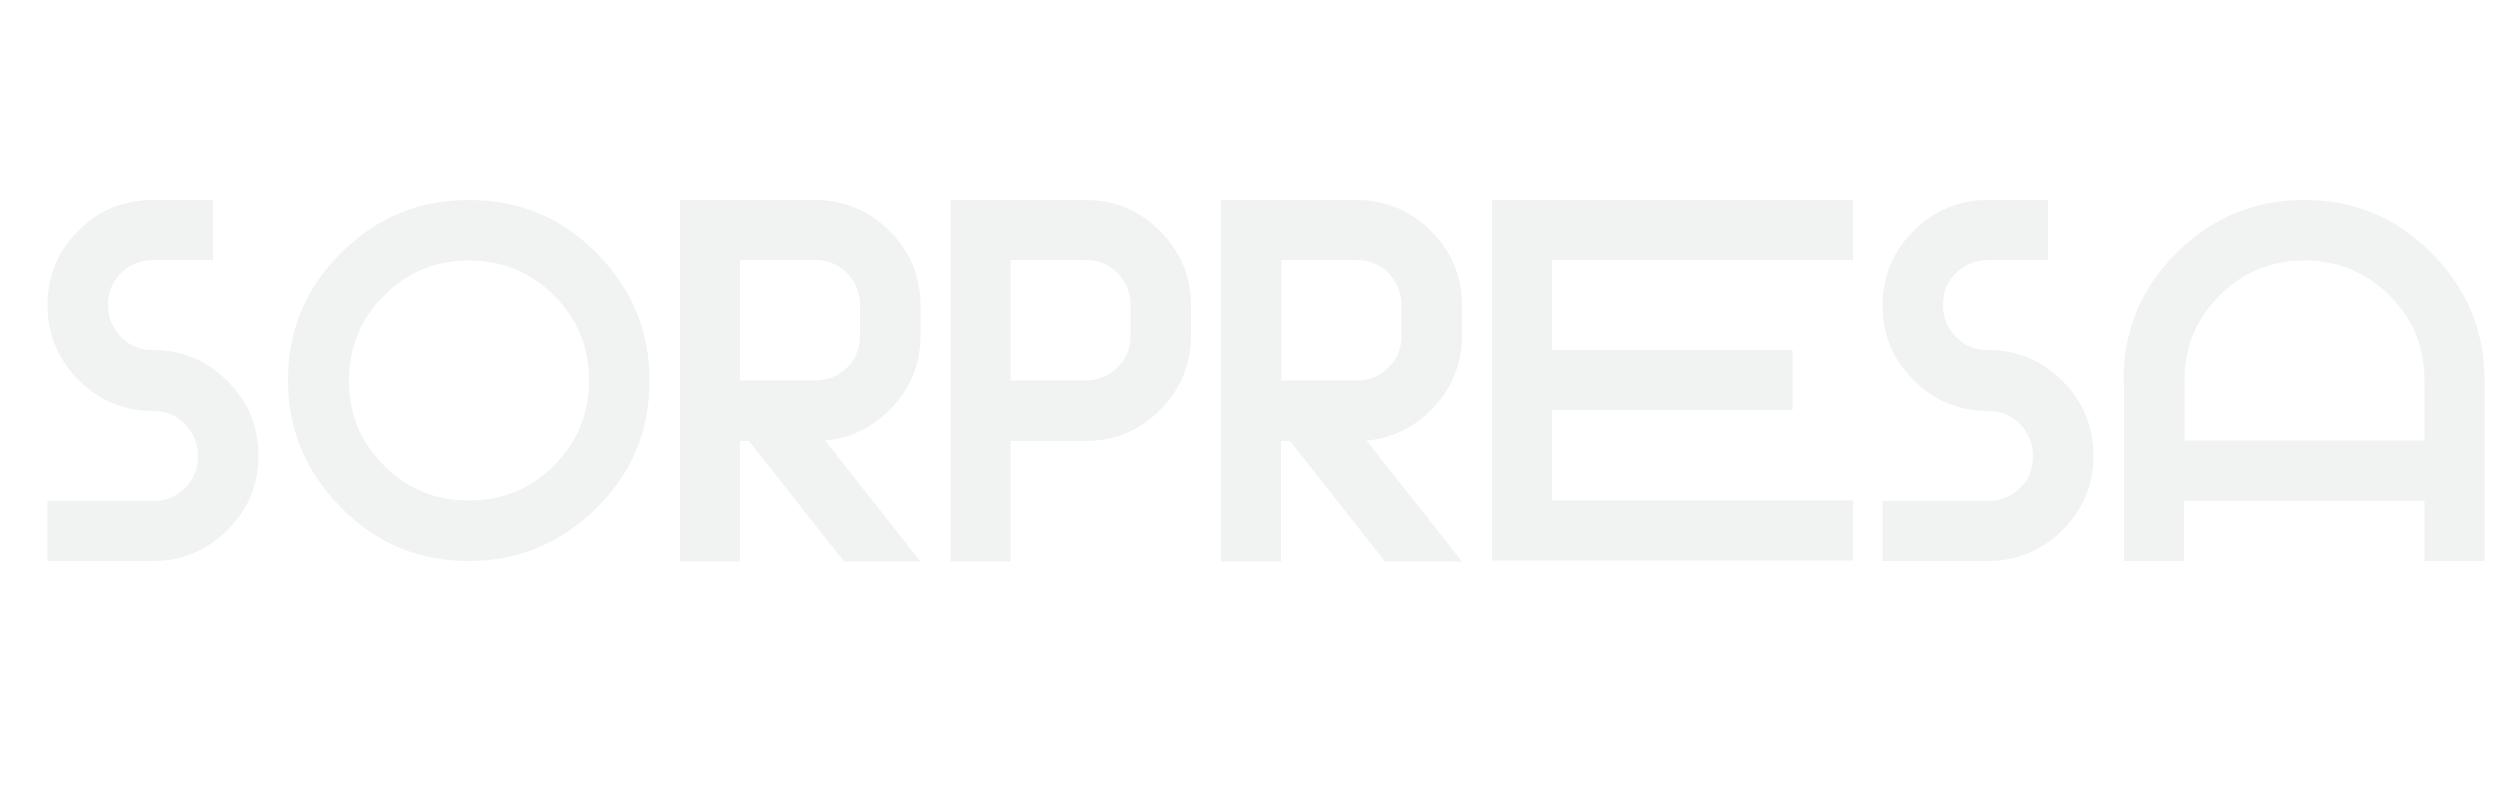
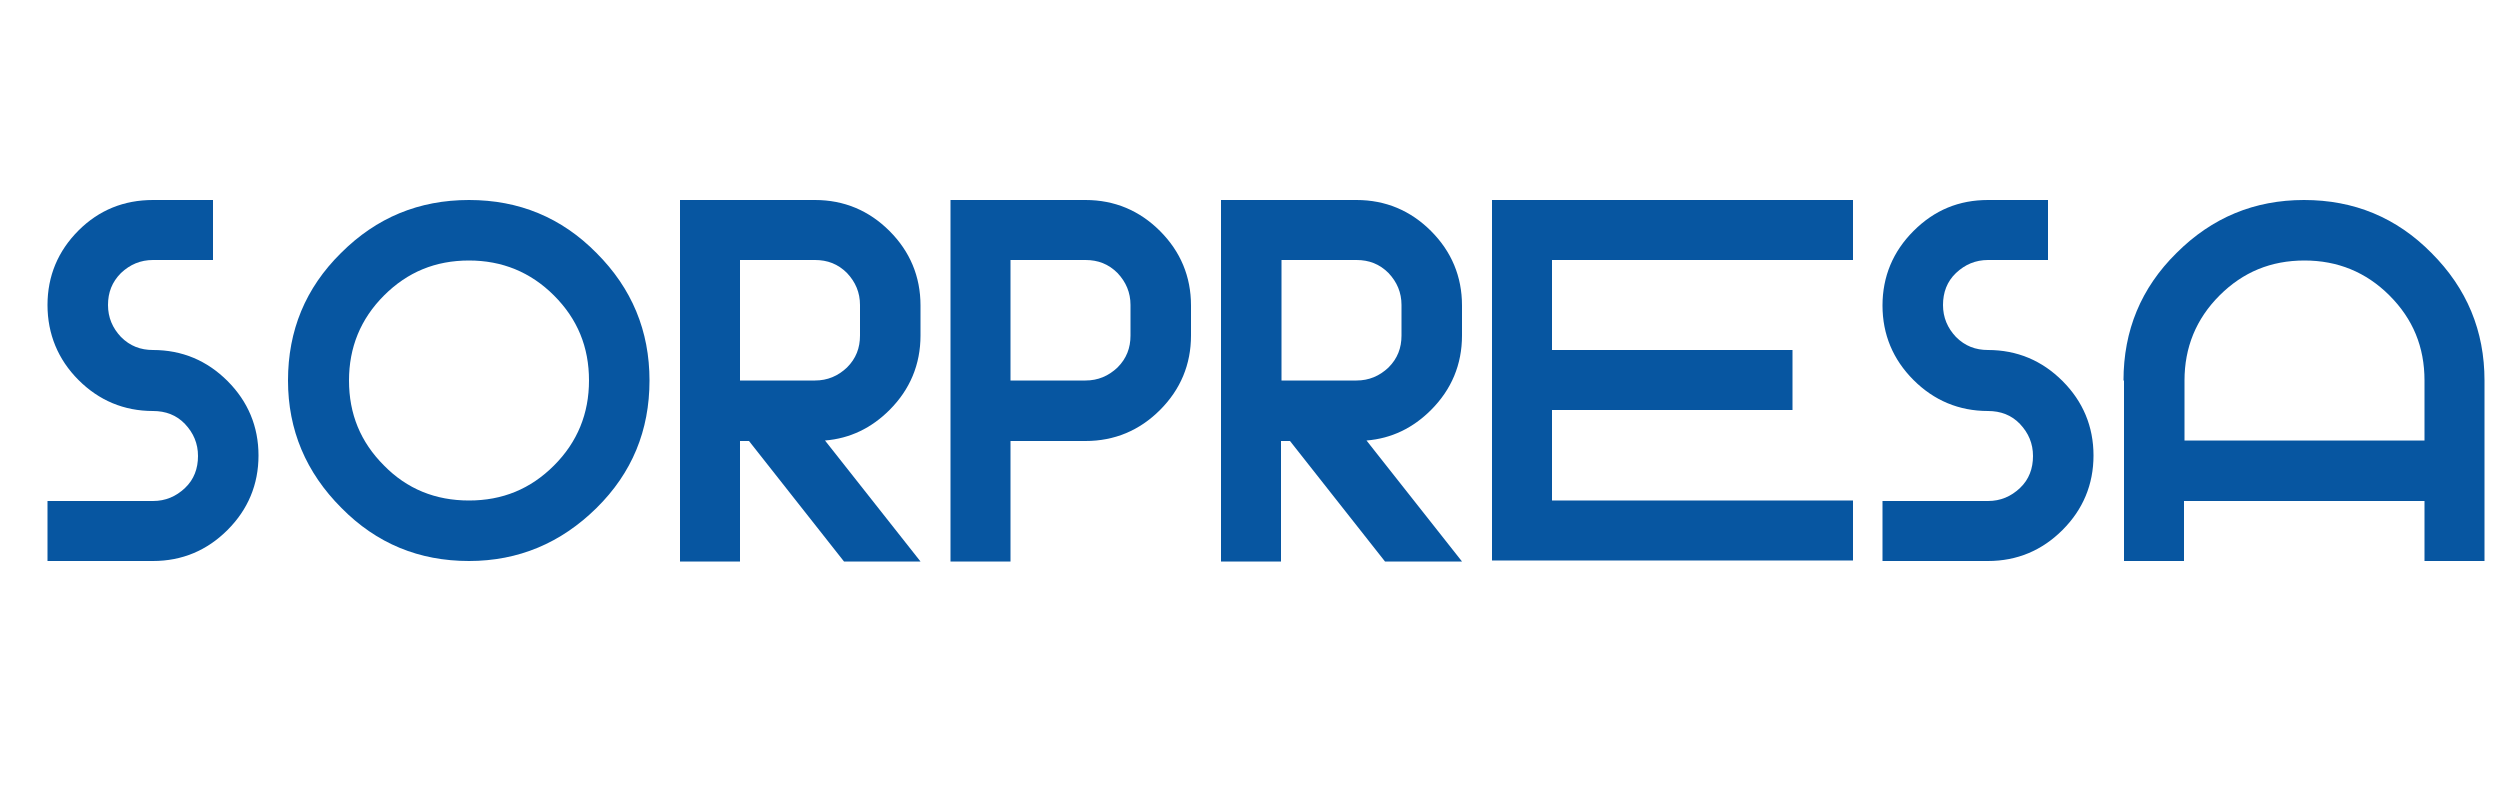
<svg xmlns="http://www.w3.org/2000/svg" version="1.1" id="Layer_1" x="0px" y="0px" viewBox="0 0 500 157" style="enable-background:new 0 0 500 157;" xml:space="preserve">
  <style type="text/css">
	.st0{display:none;}
	.st1{display:inline;}
	.st2{fill:#333435;}
	.st3{fill:#0756A0;}
	.st4{font-family:'CelticGaramondthe2nd';}
	.st5{font-size:170.438px;}
	.st6{font-family:'DRAGONFIRE';}
	.st7{font-size:32.195px;}
	.st8{fill:#0955A0;}
	.st9{font-size:170.249px;}
- 	.st10{letter-spacing:15;}
+ 	.st10{letter-spacing:14;}
	.st11{fill:none;stroke:#0955A0;stroke-width:6;stroke-miterlimit:10;}
	.st12{font-size:180.875px;}
	.st13{font-size:120.407px;}
	.st14{enable-background:new    ;}
	.st15{fill:#F1F2F2;stroke:#0955A0;stroke-width:5;stroke-miterlimit:10;}
- 	.st16{fill:#F1F2F2;}
+ 	.st16{fill:#0756A1;}
</style>
  <g id="Layer_1_2_" class="st0">
    <g id="Layer_1_1_" class="st1">
      <g>
        <g>
          <g>
            <g>
              <g>
                <path class="st2" d="M477-5.6c0,28.1,0,55.7,0,83.6c-4.5,0-9,0-13.8,0c-0.2-3.5-0.5-7-0.7-10.5c-0.4-6.3-0.6-12.7-1.2-19         C460,36.2,453.8,30,441.4,29c-9.9-0.8-19.8-1.1-29.7-1.1c-26.1-0.1-52.2,0-78.2-0.1c-3.1,0-4.3,0.9-4.4,3.9         c-0.1,4.3-0.6,8.5-0.6,12.8c0,54.7,0,109.5,0,164.2c0,8.9,0.1,17.8,3.2,26.4c5.6,15.5,16.8,23.7,32.9,25.6         c3.1,0.4,6.3,0.6,9.4,1c0.7,0.1,1.9,1,1.9,1.6c0.2,3.8,0.1,7.7,0.1,11.7c-50,0-99.7,0-149.6,0c0-4.5,0-8.9,0-13.5         c4.7-0.5,9.4-0.9,14.1-1.4c17.2-1.8,28.2-12.9,31-30.1c2.2-13.3,1.5-26.7,1.6-40c0.1-50.9,0-101.7,0-152.6         c0-3.4-0.2-6.7-0.5-10.1c-0.1-0.7-1.2-1.3-1.9-1.8c-0.3-0.2-1,0-1.5,0c-61.8,0-123.6,0-185.3,0.1c-6,0-12.1,0.5-18.1,1.3         c-11,1.4-17.6,9.3-18.3,21.1c-0.5,10-1.2,20-1.8,30.2c-3.1,0-6,0-9.1,0c0-27.9,0-55.6,0-83.5C183.4-5.6,330.1-5.6,477-5.6z" />
                <path class="st2" d="M191.3,285.3c0,9.4,0,18.8,0,28.4c-54.1,0-108.1,0-162.4,0c0-9.4,0-18.9,0-28.5         c4.8-0.3,9.5-0.4,14.2-0.9c16.9-1.7,26.3-9.7,30.9-26.2c3.5-12.5,4.2-25.4,4.2-38.3c0.2-59.7,0.4-119.4,0.5-179         c0-1.3,0-2.5,0-4.2c21,0,41.8,0,62.9,0c0,17.1,0,34.3,0,51.9c40.2,0,80,0,120,0c0.1,1.4,0.2,2.5,0.2,3.5         c0,7.3-0.1,14.7,0.1,22c0.1,2.9-0.8,3.7-3.7,3.7c-24.1-0.1-48.2-0.1-72.3-0.1c-13.5,0-27,0.1-40.5-0.1c-2.9,0-4,0.6-3.9,3.8         c0.1,25.2-0.1,50.4,0.1,75.6c0.1,14.5,0.6,28.9,1.7,43.3c0.5,7.1,2.3,14.3,4.5,21.1c4.4,13.5,14.6,20.2,28.2,22.3         C181,284.5,186,284.8,191.3,285.3z" />
                <path class="st2" d="M141.4-17c-21,0-41.6,0-62.6,0c-0.1-1.1-0.1-2.2-0.2-3.2c-0.2-17.6-0.3-35.3-0.7-52.9         c-0.3-11.7-1.4-23.3-5.2-34.5C68.3-121,59.1-128.4,45.2-130c-4.3-0.5-8.7-0.5-13-0.7c-1.1-0.1-2.1,0-3.6,0c0-3,0-5.7,0-8.3         c0-6,0.1-12.1,0-18.1c0-1.9,0.6-2.8,2.6-2.6c0.6,0.1,1.2,0,1.8,0c51.4,0,102.7,0,154.1,0c4.4,0,4.4,0,4.4,4.3         c0,7.1-0.1,14.3,0.1,21.4c0.1,2.6-0.7,3.3-3.3,3.5c-5.6,0.4-11.3,0.9-16.8,2.1c-13.1,2.8-20.8,11.5-24.6,24         c-4.2,13.6-4.4,27.7-4.7,41.8c-0.3,14.3-0.3,28.5-0.5,42.8C141.6-19,141.5-18.2,141.4-17z" />
                <path class="st2" d="M271.4-17.8c-1-7.6-1.7-15-3.1-22.2c-0.8-4.3-2.4-8.6-4.3-12.6c-4.4-9-12-13.7-21.8-14.9         c-4.4-0.5-8.9-0.6-13.3-0.7c-1.6,0-2.6-0.3-2.6-2.3c0-7.7,0-15.4,0-23.5c48.9,0,97.6,0,146.6,0c0.1,0.9,0.2,1.9,0.2,2.8         c0,6.1,0.1,12.3,0.1,18.4c0,4.4-0.1,4-4.2,4.5c-6.3,0.8-12.9,1.5-18.8,3.6c-10.7,3.8-15.7,12.9-18,23.4         c-1.3,5.6-1.7,11.3-2.5,17c-0.3,2-0.4,4.1-0.7,6.3C309.6-17.8,290.5-17.8,271.4-17.8z" />
              </g>
            </g>
          </g>
          <g>
            <g>
              <g>
                <path class="st2" d="M28.6-5.6c0,28.1,0,55.7,0,83.6c4.5,0,9,0,13.8,0c0.2-3.5,0.5-7,0.7-10.5c0.4-6.3,0.6-12.7,1.2-19         C45.6,36.2,51.8,30,64.2,29c9.9-0.8,19.8-1.1,29.7-1.1c26.1-0.1,52.2,0,78.2-0.1c3.1,0,4.3,0.9,4.4,3.9         c0.1,4.3,0.6,8.5,0.6,12.8c0,54.7,0,109.5,0,164.2c0,8.9-0.1,17.8-3.2,26.4c-5.6,15.5-16.8,23.7-32.9,25.6         c-3.1,0.4-6.3,0.6-9.4,1c-0.7,0.1-1.9,1-1.9,1.6c-0.2,3.8-0.1,7.7-0.1,11.7c50,0,99.7,0,149.6,0c0-4.5,0-8.9,0-13.5         c-4.7-0.5-9.4-0.9-14.1-1.4c-17.2-1.8-28.2-12.9-31-30.1c-2.2-13.3-1.5-26.7-1.6-40c-0.1-50.9,0-101.7,0-152.6         c0-3.4,0.2-6.7,0.5-10.1c0.1-0.7,1.2-1.3,1.9-1.8c0.3-0.2,1,0,1.5,0c61.8,0,123.6,0,185.3,0.1c6,0,12.1,0.5,18.1,1.3         c11,1.4,17.6,9.3,18.3,21.1c0.5,10,1.2,20,1.8,30.2c3.1,0,6,0,9.1,0c0-27.9,0-55.6,0-83.5C322.2-5.6,175.5-5.6,28.6-5.6z" />
                <path class="st2" d="M314.3,285.3c0,9.4,0,18.8,0,28.4c54.1,0,108.1,0,162.4,0c0-9.4,0-18.9,0-28.5         c-4.8-0.3-9.5-0.4-14.2-0.9c-16.9-1.7-26.3-9.7-30.9-26.2c-3.5-12.5-4.2-25.4-4.2-38.3c-0.2-59.7-0.4-119.4-0.5-179         c0-1.3,0-2.5,0-4.2c-21,0-41.8,0-62.9,0c0,17.1,0,34.3,0,51.9c-40.2,0-80,0-120,0c-0.1,1.4-0.2,2.5-0.2,3.5         c0,7.3,0.1,14.7-0.1,22c-0.1,2.9,0.8,3.7,3.7,3.7c24.1-0.1,48.2-0.1,72.3-0.1c13.5,0,27,0.1,40.5-0.1c2.9,0,4,0.6,3.9,3.8         c-0.1,25.2,0.1,50.4-0.1,75.6c-0.1,14.5-0.6,28.9-1.7,43.3c-0.5,7.1-2.3,14.3-4.5,21.1c-4.4,13.5-14.6,20.2-28.2,22.3         C324.6,284.5,319.7,284.8,314.3,285.3z" />
                <path class="st2" d="M364.2-17c21,0,41.6,0,62.6,0c0.1-1.1,0.1-2.2,0.2-3.2c0.2-17.6,0.3-35.3,0.7-52.9         c0.3-11.7,1.4-23.3,5.2-34.5c4.5-13.3,13.7-20.8,27.5-22.3c4.3-0.5,8.7-0.5,13-0.7c1.1-0.1,2.1,0,3.6,0c0-3,0-5.7,0-8.3         c0-6-0.1-12.1,0-18.1c0-1.9-0.6-2.8-2.6-2.6c-0.6,0.1-1.2,0-1.8,0c-51.4,0-102.7,0-154.1,0c-4.4,0-4.4,0-4.4,4.3         c0,7.1,0.1,14.3-0.1,21.4c-0.1,2.6,0.7,3.3,3.3,3.5c5.6,0.4,11.3,0.9,16.8,2.1c13.1,2.8,20.8,11.5,24.6,24         c4.2,13.6,4.4,27.7,4.7,41.8c0.3,14.3,0.3,28.5,0.5,42.8C364-19,364.1-18.2,364.2-17z" />
                <path class="st2" d="M234.2-17.8c1-7.6,1.7-15,3.1-22.2c0.8-4.3,2.4-8.6,4.3-12.6c4.4-9,12-13.7,21.8-14.9         c4.4-0.5,8.9-0.6,13.3-0.7c1.6,0,2.6-0.3,2.6-2.3c0-7.7,0-15.4,0-23.5c-48.9,0-97.6,0-146.6,0c-0.1,0.9-0.2,1.9-0.2,2.8         c0,6.1-0.1,12.3-0.1,18.4c0,4.4,0.1,4,4.2,4.5c6.3,0.8,12.9,1.5,18.8,3.6c10.7,3.8,15.7,12.9,18,23.4         c1.3,5.6,1.7,11.3,2.5,17c0.3,2,0.4,4.1,0.7,6.3C196-17.8,215.1-17.8,234.2-17.8z" />
              </g>
            </g>
          </g>
        </g>
      </g>
    </g>
    <g id="Layer_3" class="st1">
      <text transform="matrix(1 0 0 1 419.343 144.4193)" class="st3 st4 st5">1</text>
      <text transform="matrix(1 0 0 1 29.5618 49.9247)" class="st3 st6 st7">VUT</text>
      <g>
        <g>
          <g>
            <path class="st3" d="M145.1,120.5c-8.7,0-17.2,0-25.8,0c0-1.3,0-2.5,0-3.7c1.2-0.2,2.3-0.3,3.4-0.5c2.1-0.4,3.5-1.7,3.8-3.7       c0.4-2.7,0.4-5.5,0.6-8.3c0.1-1.3-0.3-1.9-1.6-2.5c-9.5-4.3-19-8.8-28.5-13.1c-0.1,0-0.2-0.1-0.2-0.1c0,0.1-0.1,0.1-0.1,0.2       c0,6.8,0,13.5,0.1,20.3c0,1.1,0.2,2.2,0.4,3.2c0.6,2.6,2.1,3.8,4.7,4.1c0.9,0.1,1.6,0.2,2.5,0.2c0,1.3,0,2.5,0,3.8       c-8.5,0-17.1,0-25.8,0c0-1.3,0-2.5,0-3.8c1-0.1,1.9-0.1,2.9-0.2c2.5-0.3,4-1.5,4.3-3.9c0.4-2.9,0.6-6,0.6-9       c0.1-8.7,0-17.3,0-26c0-5.2,1.3-10.1,4.7-14.3c3.2-4,7.6-6.3,12.4-7.4c7.1-1.5,14.2-1.3,21,1.5c7.5,3.1,11.4,9.2,12.2,17.1       c0.3,3.4,0.2,6.8,0.2,10.2c0,7.6,0,15,0.1,22.6c0,1.4,0.1,2.7,0.3,4.1c0.5,3.6,2.1,4.9,5.6,5.2c1.9,0.1,1.9,0.1,1.9,2.1       C145.1,119.2,145.1,119.7,145.1,120.5z M127.1,89.4c0-5.5,0.2-10.9,0-16.2c-0.2-4.3-2.1-8-5.7-10.5c-3.7-2.4-7.8-2.7-12-2.3       c-2.3,0.2-4.4,0.8-6.4,2.1c-4.4,2.8-6,7.1-6.3,12.1c0,0.8,0.2,1.1,0.9,1.4c7.2,3.4,14.5,6.7,21.9,10.1       C121.9,87,124.3,88.1,127.1,89.4z M127.1,98.4c0-1.3-0.1-2.5,0-3.6c0.1-1.2-0.3-1.7-1.4-2.2c-8.3-3.8-16.7-7.7-25-11.5       c-1.3-0.6-2.7-1.2-4.1-1.8c0,1.2,0.1,2.3,0,3.4c-0.2,1.3,0.4,1.9,1.6,2.5c7,3.1,14,6.4,21,9.6       C121.7,95.9,124.3,97.1,127.1,98.4z" />
            <path class="st3" d="M389,88.4c0,0.1-0.1,0.2-0.1,0.3c0,6.7,0,13.5,0.1,20.2c0,1.1,0.2,2.2,0.4,3.1c0.6,2.6,2.1,3.9,4.8,4.2       c0.8,0.1,1.6,0.1,2.5,0.2c0,1.2,0,2.5,0,3.8c-8.5,0-17.1,0-25.6,0c0-1.2,0-2.5,0-3.8c1-0.1,1.9-0.1,2.9-0.2       c2.4-0.3,3.9-1.5,4.2-3.9c0.4-3,0.6-6.1,0.6-9.1c0.1-8.7,0-17.3,0-26c0-5.3,1.3-10.3,4.8-14.4c2.6-3.1,5.8-5.2,9.6-6.4       c7.7-2.4,15.5-2.4,22.9,0.5c7.9,3,12.1,9.1,12.8,17.3c0.5,5.8,0.2,11.7,0.3,17.5c0.1,6,0.1,11.9,0.2,17.9       c0,0.6,0.1,1.3,0.2,1.9c0.6,2.9,1.9,4.2,4.9,4.5c0.5,0.1,1,0.1,1.5,0.1c0.8,0,1.2,0.2,1.1,1.2c-0.1,0.9,0,1.7,0,2.7       c-8.7,0-17.2,0-25.8,0c0-1.2,0-2.5,0-3.7c1.1-0.2,2.3-0.3,3.5-0.5c2.1-0.4,3.5-1.6,3.7-3.7c0.4-3.2,0.4-6.5,0.6-9.7       c0-0.2-0.4-0.5-0.6-0.8c-4.1-1.9-8.1-3.8-12.2-5.6c-5.6-2.6-11.3-5.2-16.9-7.8C389.3,88.5,389.2,88.5,389,88.4z M419.3,89.4       c0-0.4,0-0.8,0-1.1c0-4.3,0-8.7,0-13c0-1.1,0-2.3-0.2-3.4c-0.9-5.5-3.9-9.4-9.3-11.1c-2.8-0.9-5.6-0.9-8.4-0.5       c-2.2,0.2-4.3,0.8-6.2,1.9c-4.3,2.7-6,6.9-6.3,11.8c-0.1,1.1,0.2,1.5,1.2,1.9c7.8,3.6,15.5,7.1,23.2,10.7       C415.3,87.6,417.2,88.4,419.3,89.4z M388.9,79.2c0,1.1,0.1,2.2,0,3.1c-0.2,1.5,0.4,2.2,1.7,2.8c7.8,3.5,15.5,7.1,23.2,10.7       c1.7,0.9,3.6,1.6,5.5,2.5c0-1.2-0.1-2.3,0-3.2c0.2-1.5-0.4-2.2-1.7-2.7c-7.1-3.2-14.3-6.5-21.4-9.7       C393.9,81.5,391.4,80.4,388.9,79.2z" />
            <path class="st3" d="M327.2,116.8c0,1.3,0,2.5,0,3.8c-8.5,0-17.1,0-25.8,0c0-1.1,0-2.2,0-3.2c0-0.2,0.3-0.4,0.6-0.5       c0.6-0.1,1.4-0.1,2.1-0.2c2.6-0.2,4.3-1.5,4.7-4.1c0.4-2.7,0.5-5.5,0.6-8.2c0.1-8.9,0-17.7,0-26.6c0-4.4,0.9-8.8,3.2-12.6       c3-4.9,7.5-7.7,13-9c6.8-1.6,13.6-1.7,20.2,0.6c8.3,3,13,9.1,13.6,17.7c0.4,5.7,0.2,11.6,0.2,17.4c0.1,6,0.1,11.9,0.2,17.9       c0,0.6,0.1,1.3,0.2,1.9c0.6,3.1,2.3,4.5,5.6,4.8c0.6,0,1.3,0,2.1,0c0,0.8,0,1.4,0,2.1s0,1.3,0,1.9c-8.4,0-16.9,0-25.3,0       c0-1.3,0-2.5,0-3.8c1-0.1,1.9-0.2,2.9-0.4c2.2-0.4,3.7-1.7,4-3.9c0.4-2.6,0.5-5.3,0.6-7.9c0.1-10,0-19.8,0-29.8       c0-4.3-1.1-8.2-4.4-11.3c-2.5-2.4-5.6-3.2-8.9-3.5c-3-0.2-6.1-0.1-9,1.1c-4.9,2.1-7.4,5.7-8.1,10.8c-0.2,1.7-0.2,3.6-0.2,5.3       c0,10,0,19.9,0,29.9c0,1.5,0.1,2.9,0.3,4.4c0.5,3.2,2.3,4.8,5.5,5C326,116.7,326.6,116.7,327.2,116.8z" />
            <path class="st3" d="M268.4,116.6c0,1.3,0,2.5,0,3.8c-6.5,0-13,0-19.5,0c0-1.2,0-2.4,0-3.7c0.4,0,0.9,0,1.2,0       c0.8-0.1,1.5-0.2,2.3-0.4c1.3-0.4,1.8-1.3,1.8-2.8c0-17,0-34,0-51c0-2.5-0.9-3.5-3.5-3.7c-0.6,0-1.2,0-1.8,0c0-1.3,0-2.5,0-3.7       c0.2,0,0.3-0.1,0.5-0.1c8.4,0,16.9-0.1,25.3,0c5.5,0.1,10.7,1.3,15.3,4.7c4.5,3.2,6.8,7.8,7.1,13.3c0.2,3.8-0.3,7.5-2.5,10.8       c-2.1,3.2-5.2,5.3-8.8,6.6c-1.6,0.5-3.2,1-4.9,1.4c-0.2,0.1-0.4,0.1-0.8,0.2c1.5,2.7,2.9,5.4,4.4,8.1c2.2,3.9,4.2,7.8,6.4,11.7       c0.2,0.3,0.4,0.6,0.6,1.1c1.3,2.6,3.5,3.8,6.2,3.9c0.2,0,0.5,0,0.9,0.1c0,1.2,0,2.3,0,3.5c-6.4,0-12.8,0-19.2,0       c0-1.2,0-2.4,0-3.6c0.8,0,1.4-0.1,2.2-0.1c0.8-0.1,1.1-0.5,0.9-1.3c-0.3-0.8-0.6-1.5-1.1-2.2c-3.6-6.6-7.2-13.1-10.8-19.7       c-0.4-0.6-0.9-0.9-1.6-0.9c-1.9,0-3.8,0-5.8,0c0,0.4,0,0.9,0,1.3c0,6.5,0,12.9,0,19.4c0,2.1,1.1,3.2,3.2,3.4       C267.1,116.7,267.7,116.6,268.4,116.6z M263.4,88.9c0.1,0,0.2,0.1,0.3,0.1c3.5,0,6.8,0.1,10.3-0.1c5-0.3,9.3-2.3,12.1-6.5       c2.3-3.5,2.5-7.4,1.9-11.4c-1-6.2-5.7-11.3-12-12.1c-3.4-0.4-6.7-0.2-10.1-0.1c-0.5,0-1.4,0.6-1.6,1.2c-0.5,1.2-1,2.4-1,3.7       c-0.1,8.3-0.1,16.6-0.1,24.9C263.3,88.6,263.3,88.8,263.4,88.9z" />
            <path class="st3" d="M147.9,120.2c0-1.1,0-2.1,0-3.2c0.3,0,0.8,0.1,1.1,0c1.1-0.3,2.2-0.5,3.2-1c0.8-0.3,1.1-1.1,1.1-1.9       c0-17.5,0-35.1,0-52.6c0-1.2-0.5-1.9-1.5-2.3c-1.2-0.4-2.5-0.6-3.9-1c0-0.9,0-1.8,0-3.1c1.3,0,2.6,0,3.9,0c8.2,0,16.4,0,24.6,0       c4.1,0,8.1,0.6,12,2.4c4.1,1.7,7.5,4.4,9.3,8.5c2.4,5.4,1,11.8-3.6,15.8c-2.5,2.3-5.4,3.9-8.8,5.1c1.1,0.3,1.8,0.6,2.7,1       c3.9,1.5,7.4,3.6,10.1,6.9c5.6,6.8,3.7,17.1-4,21.5c-4.2,2.4-8.9,3.7-13.6,3.8c-10.7,0.2-21.4,0.2-32.1,0.2       C148.2,120.3,148,120.3,147.9,120.2z M161.9,88.8c0,0.6,0,0.9,0,1.2c0,8.1,0,16.2,0,24.2c0,1.7,0.5,2.5,2.3,2.5       c4.8,0.1,9.4,0.1,14.2-0.2c3.2-0.2,6.3-1.4,9-3.2c5.6-3.8,7-11.8,3.2-17.3c-2.9-4.1-7.1-6.2-11.9-6.7       C173.1,89,167.6,89,161.9,88.8z M161.9,85.6c0.3,0,0.4,0.1,0.6,0.1c3.9,0,7.7,0,11.6,0c2.5,0,5-0.4,7.2-1.3       c7.8-2.9,10.2-10.3,7.8-16.9c-1.9-5.3-6.2-8.1-11.6-8.7c-4.1-0.4-8.3-0.2-12.6-0.3c-1.3,0-2.2,0.9-2.4,2.1       c-0.3,1.5-0.6,3-0.6,4.5c-0.1,5.2,0,10.4,0,15.5C161.9,82.3,161.9,83.9,161.9,85.6z" />
            <path class="st3" d="M50.7,61.4c-4,0-8,0-11.9,0c-5.2,0-10.4,0-15.5,0c-1,0-1.8,0.1-2.8,0.2c-1.3,0.1-2.1,0.9-2.2,2.2       c-0.1,1.1-0.1,2.3-0.2,3.5c0,0.8-0.1,1.5-0.1,2.2c-1.1,0-2.1,0-3,0c0-4.8,0-9.5,0-14.4c22.8,0,45.6,0,68.4,0       c0,4.8,0,9.5,0,14.4c-1.2,0-2.5,0-3.8,0c-0.1-1.4-0.1-2.8-0.2-4.1c-0.1-2.6-0.6-3.2-3.2-3.4c-2.4-0.1-4.9,0-7.2-0.1       c-2.6,0-5.2,0-7.9,0c0,0.3-0.1,0.5-0.1,0.8c0,14.8,0,29.6,0,44.6c0,1.4,0.1,2.9,0.3,4.3c0.5,3.4,2.3,5,5.6,5.2       c0.6,0,1.3,0.1,1.9,0.1c0,1.3,0,2.6,0,3.9c-8.7,0-17.3,0-26.1,0c0-1.3,0-2.6,0-3.9c1-0.1,2.1-0.1,3-0.2c2.4-0.3,3.9-1.7,4.3-4       c0.4-2.6,0.6-5.3,0.6-7.9c0.1-14.2,0-28.2,0-42.4C50.7,61.9,50.7,61.7,50.7,61.4z" />
            <path class="st3" d="M216.5,62.6v19.8c0,0.5,0.4,0.9,0.9,0.9h17.2c0.5,0,0.9,0.4,0.9,0.9v2.1c0,0.5-0.4,0.9-0.9,0.9h-17.1       c-0.5,0-0.9,0.4-0.9,0.9v24.6c0,0.5,0.4,0.9,0.9,0.9l0,0c6.7,0,13.4,0,20,0c0.8,0,1.6-0.1,2.4-0.1c1-0.1,1.6-0.6,1.7-1.6       c0.2-1.7,0.2-3.5,0.3-5.1l0,0c0-0.4,0.4-0.9,0.9-0.9h1.3c0.5,0,0.9,0.4,0.9,0.9v12.3c0,0.5-0.4,0.9-0.9,0.9h-41.2       c-0.5,0-0.9-0.4-0.9-0.9v-4.5c0-0.5,0.4-0.9,0.9-0.9h4.4c0.5,0,0.9-0.4,0.9-0.9c0-0.1,0-0.2,0-0.2c0-13.5,0-27.1,0-40.5       c0-2.6-0.1-5.2-0.3-7.8c-0.3-3.4-1.9-4.8-5.3-4.9c-0.2,0-0.4,0-0.8-0.1c0-0.6,0-1.3,0-1.9v-1c0-0.5,0.4-0.9,0.9-0.9h41.2       c0.5,0,0.9,0.4,0.9,0.9v12.2c0,0.5-0.4,0.9-0.9,0.9h-1.4c-0.5,0-0.9-0.4-0.9-0.9c0-0.9,0-1.8,0-2.7c-0.1-3.6-0.5-4.1-4.1-4.1       c-6.7,0-13.5,0-20.2,0c-0.1,0-0.1,0-0.2,0C216.9,61.7,216.5,62.1,216.5,62.6z" />
            <path class="st3" d="M315.8,117.1H313c-1,0-1.8-0.9-1.8-1.8V66c0-1,0.9-1.8,1.8-1.8h2.8c1,0,1.8,0.9,1.8,1.8v49.3       C317.5,116.2,316.7,117.1,315.8,117.1z" />
            <path class="st3" d="M315.2,112.2h-3.6c-1.3,0-2.3-1-2.3-2.3V57.6c0-1.3,1-2.3,2.3-2.3h3.6c1.3,0,2.3,1,2.3,2.3v52.2       C317.5,111.1,316.5,112.2,315.2,112.2z" />
            <path class="st3" d="M283.4,225" />
          </g>
          <g>
            <path class="st3" d="M29.7,101.3c0.4,0,0.9,0,1.1-0.1c0.2,0,0.4-0.2,0.5-0.3c0.1-0.2,0.2-0.5,0.2-1s0-1.1,0.1-1.8h1.3v5.8H15       v-2.7h2.6V84.6c0-1.1,0-1.9,0-2.7s-0.1-1.3-0.3-1.7s-0.4-0.8-0.8-1c-0.3-0.2-0.9-0.3-1.5-0.3v-1.6h8.7v1.6h-0.3       c-0.5,0-1.1,0.1-1.3,0.3c-0.3,0.2-0.5,0.5-0.6,1c-0.1,0.4-0.2,1-0.3,1.7c0,0.8,0,1.6,0,2.7v16.7       C21,101.3,29.7,101.3,29.7,101.3z" />
          </g>
          <g>
            <path class="st3" d="M34.4,75.9l5.7,13.5c0.5,1.3,1,2.4,1.5,3.2c0.4,0.9,0.9,1.6,1.3,2.3c0.4,0.5,1,1,1.4,1.3       c0.5,0.3,1.1,0.4,1.7,0.5v1.2H35.2v-1.2h1c0.8,0,1.3-0.1,1.6-0.3c0.3-0.2,0.5-0.5,0.5-1.1c0-0.5-0.1-1.2-0.4-2.1       c-0.2-0.9-0.6-1.8-1.2-3.1h-7.8c-0.5,1.3-1,2.4-1.2,3.1c-0.2,0.9-0.4,1.5-0.4,1.9s0.2,0.9,0.5,1.1s0.9,0.3,1.6,0.3h1.1v1.2       h-9.2v-1.2c0.6-0.1,1.2-0.2,1.6-0.4s1-0.5,1.4-1.2c0.4-0.5,0.9-1.3,1.4-2.2c0.4-1,1-2.2,1.6-3.6l5.6-13.5h1.4v0.3L34.4,75.9       L34.4,75.9z M35.4,86.7h-5l-0.9,2.1h6.7L35.4,86.7z M31,85.4h3.9L33,80.7L31,85.4z" />
          </g>
        </g>
      </g>
    </g>
    <g id="Layer_2_1_" class="st1">
	</g>
  </g>
  <g id="Layer_2_2_" class="st0">
    <g id="Layer_3_1_" class="st1">
      <g>
        <path class="st8" d="M97.6,16.5l-13.7,8.6c-0.6,0.8-1.6,1.4-2.7,1.5c-0.7,0-1.3-0.4-1.7-0.9c-1.5-1.5-0.7-3.1,0.8-4.5l9.5-12.9     c0.6-0.6,1.3-0.7,2-0.7c1.8,0.1,3.4,0.9,4.5,2.3C98.1,11.6,99.2,15.2,97.6,16.5z" />
      </g>
      <text transform="matrix(1 0 0 1 10.2031 144.5336)" class="st8 st6 st9 st10">ATICO</text>
      <text transform="matrix(1 0 0 1 10.2031 144.5336)" class="st11 st6 st9 st10">ATICO</text>
    </g>
  </g>
  <g id="Layer_3_2_" class="st0">
    <g id="Layer_4" class="st1">
      <text transform="matrix(1 0 0 1 23.9463 150.8851)" class="st3 st4 st12">L</text>
      <text transform="matrix(1 0 0 1 84.3096 107.7484)" class="st3 st4 st13">ourdes</text>
    </g>
  </g>
  <g id="Layer_4_1_" class="st0">
    <g id="Layer_3_3_" class="st1">
      <g class="st14">
        <path class="st8" d="M30.7,32.9c3.9,0,7.5,0.5,10.9,1.5c3.4,1,6.3,2.6,8.7,4.7c2.4,2.2,4.4,5,5.8,8.6c1.4,3.5,2.1,7.9,2.1,13.1     c0,5.1-0.7,9.4-2.2,12.9s-3.4,6.2-6,8.4c-2.5,2.1-5.5,3.7-8.8,4.6c-3.4,0.9-7,1.4-10.8,1.4H15v32.1H3.5V32.9H30.7z M25.1,75.4     c2.8,0,5.4-0.1,7.9-0.3c2.5-0.2,4.7-0.7,6.7-1.6c1.9-0.9,3.5-2.3,4.6-4.3c1.2-2,1.8-4.8,1.8-8.4c0-3.8-0.6-6.8-1.8-8.8     s-2.7-3.5-4.6-4.5c-1.9-0.9-4.1-1.5-6.7-1.7c-2.5-0.2-5.2-0.3-7.9-0.3H15v29.8h10.1V75.4z" />
-         <path class="st8" d="M129.9,120.2h-12l-8.3-24.4h-7.3c-3.5,0-6.9,0.4-10.4,1.3c-3.4,0.9-6.4,2.3-8.8,4.2     c-2.1,1.7-4.3,3.9-6.4,6.7c-2.1,2.7-3.9,6-5.3,9.8l-0.9,2.4h-12l30-87.2h11.4L129.9,120.2z M105.4,83.5L94.1,50.2L80.5,90.6     c1.4-1,2.8-2,4.2-2.9c1.4-0.9,2.9-1.7,4.6-2.3c1.7-0.6,3.5-1.1,5.6-1.5c2.1-0.3,4.5-0.5,7.2-0.5h3.3V83.5z" />
+         <path class="st8" d="M129.9,120.2h-12l-8.3-24.4h-7.3c-3.5,0-6.9,0.4-10.4,1.3c-3.4,0.9-6.4,2.3-8.8,4.2     c-2.1,1.7-4.3,3.9-6.4,6.7c-2.1,2.7-3.9,6-5.3,9.8l-0.9,2.4h-12l30-87.2h11.4L129.9,120.2z M105.4,83.5L94.1,50.2L80.5,90.6     c1.4-1,2.8-2,4.2-2.9c1.4-0.9,2.9-1.7,4.6-2.3c1.7-0.6,3.5-1.1,5.6-1.5c2.1-0.3,4.5-0.5,7.2-0.5h3.3     C105.4,83.4,105.4,83.5,105.4,83.5z" />
        <path class="st8" d="M186.9,107.6v12.5H141V32.9h11.5v74.7H186.9z" />
        <path class="st8" d="M264.7,59.2c-0.1-0.4-0.3-0.9-0.4-1.3c-1.2-3.7-2.8-7.1-4.8-10.1c-0.8,0.4-1.5,0.8-2.3,1.4     c-1.1,0.8-2,1.6-3,2.5c-1.4,1.2-2.7,2.5-4.1,3.7c1.6,2.5,2.8,5.4,3.6,8.6c1,3.9,1.5,8.1,1.5,12.7c0,0.5,0,1,0,1.6     c-0.1,4-0.6,7.8-1.5,11.2c-1,3.9-2.6,7.3-4.7,10.2c-2.1,2.9-4.7,5.2-7.8,6.8c-3.1,1.6-6.7,2.4-10.8,2.4s-7.7-0.8-10.9-2.4     c-0.8-0.4-1.6-0.9-2.4-1.4c-2.1-1.4-3.9-3.2-5.4-5.3c-0.7-1-1.4-2.1-2-3.2c-1.1-2.1-2-4.5-2.7-7.1c-1-3.9-1.5-8.2-1.5-12.8     c0-1.1,0-2.2,0.1-3.2c0.2-3.4,0.7-6.5,1.5-9.5c1-3.9,2.6-7.3,4.7-10.2c1.1-1.6,2.4-3,3.9-4.2c-3-1.7-6-3.4-8.8-5.3     c-0.6-0.4-1.2-0.8-1.8-1.2c-0.6,0.6-1.1,1.2-1.6,1.9c-3.2,4.1-5.6,8.8-7.3,14.3c-0.7,2.4-1.3,5-1.7,7.5c-0.5,3.2-0.8,6.5-0.8,9.9     c0,6.1,0.8,11.9,2.5,17.4c0.9,2.8,1.9,5.4,3.2,7.9c1.2,2.3,2.6,4.4,4.1,6.4s3.2,3.7,5.1,5.3c2,1.7,4.2,3.1,6.5,4.3     c4.5,2.3,9.7,3.5,15.4,3.5s10.9-1.2,15.4-3.5s8.4-5.5,11.6-9.6c3.2-4,5.6-8.8,7.2-14.3c1.7-5.5,2.5-11.3,2.5-17.4     C267.2,70.4,266.3,64.6,264.7,59.2z" />
        <path class="st8" d="M259.4,47.7c-0.8,0.4-1.5,0.8-2.3,1.4c-1.1,0.8-2,1.6-3,2.5c-1.4,1.2-2.7,2.5-4.1,3.7     c-0.3-0.6-0.7-1.1-1.1-1.6c-2.1-2.9-4.7-5.2-7.8-6.8s-6.7-2.4-10.8-2.4s-7.7,0.8-10.9,2.4c-1.4,0.7-2.7,1.6-3.9,2.6     c-3-1.7-6-3.4-8.8-5.3c-0.6-0.4-1.2-0.8-1.8-1.2c2.8-3.2,6.2-5.7,10-7.7c4.5-2.3,9.7-3.5,15.4-3.5s10.9,1.2,15.4,3.5     s8.4,5.5,11.6,9.6C258.1,45.8,258.8,46.7,259.4,47.7z" />
        <g>
          <g>
            <path class="st15" d="M273.9,55.7c-1.1-0.2-1.9-0.5-2.7-0.6c-2.4-0.5-4.6,0.2-6.2,1.9c-0.3,0.3-0.5,0.5-0.7,0.8       c-1.9,2.2-3,4.8-4,7.5c-1.3,3.5-2.6,6.9-3.9,10.4c-0.3,0.8-0.7,1.7-1.1,2.4c-2.1,3.9-5.4,6.9-9.3,9.2       c-4.7,2.7-9.6,5.2-14.3,7.7c-5.3,2.8-10.2,6-14.4,10c-2.2,2-4.2,4.3-6,6.8c-0.7,1-1.7,1.5-2.7,1.7s-2.1,0.1-3.2-0.3       c-5.5-1.9-9.6-5.8-13.6-9.7c2.8-0.4,5.3-0.9,7.6-1.7c4.2-1.3,7.6-3.2,10.5-5.4c7-5.4,10.4-12.8,11.9-19.4       c-2.2-0.4-4.4-0.7-6.6-1.1c-3.3-0.6-6.5-1.5-9.5-2.6c-4.1-1.6-7.9-3.7-11.2-6.6c-1.4-1.2-2.7-2.6-3.9-4.1       c-4.3-5.1-6.5-11.1-7.6-17.6c-1.5-8.7-0.5-17.3,1.6-25.8c0.1-0.4,0.2-0.7,0.4-1.2c1.1,2,1.9,3.9,3,5.8       c4.2,7.7,10,14.1,17.1,19.1c0.6,0.4,1.2,0.8,1.8,1.2c2.9,1.9,5.9,3.6,8.8,5.3c3.9,2.2,7.8,4.4,11.7,6.6c1.7,1,3.5,1.9,5,3.2       c4.5,3.6,8.8,3.2,13,0c1.6-1.2,3.2-2.6,4.8-4c1.4-1.2,2.7-2.5,4.1-3.7c1-0.9,1.9-1.7,3-2.5c0.8-0.6,1.5-1,2.3-1.4       c4.3-2,8.4-0.9,11.7,3.2c0.7,0.9,1.2,1.7,1.8,2.7C273.2,54.2,273.4,54.8,273.9,55.7z" />
          </g>
        </g>
        <path class="st8" d="M353.5,32.9v87.2h-11.4V61.8l-21.2,44.6h-7.5l-21.1-44.3V120h-11.5V32.9h10.3l26,56.3l26-56.3     C343.1,32.9,353.5,32.9,353.5,32.9z" />
        <path class="st8" d="M435.9,120.2h-12l-7.3-21.7H384l-7.5,21.7h-12l30-87.2H406L435.9,120.2z M412.3,85.8l-12-35.6l-12,35.6     H412.3z" />
        <path class="st8" d="M470.4,70.3c5,2,9.1,3.9,12.4,5.8s5.9,3.8,7.8,5.9c2,2,3.3,4.2,4.2,6.6c0.8,2.3,1.2,5,1.2,7.9     c0,4.6-0.9,8.5-2.6,11.6c-1.7,3.2-3.9,5.7-6.6,7.7s-5.7,3.4-9.1,4.3c-3.3,0.9-6.6,1.3-9.9,1.3c-4.7,0-9.1-0.7-13.3-2.2     c-4.2-1.5-7.5-3.2-9.9-5.2V99.6c2,1.7,4.2,3.2,6.7,4.5c2.1,1.2,4.5,2.3,7.3,3.2c2.8,0.9,5.9,1.4,9.2,1.4c0.6,0,1.8-0.1,3.6-0.2     c1.7-0.1,3.5-0.6,5.4-1.3c1.9-0.7,3.5-1.8,5-3.3c1.4-1.4,2.1-3.5,2.1-6c0-2-0.3-3.8-1-5.2c-0.7-1.4-1.7-2.7-3-3.8     c-1.3-1.1-3.1-2.2-5.2-3.1c-2.1-1-4.6-2-7.5-3.1c-4.7-1.8-8.6-3.7-11.7-5.6c-3.1-2-5.5-4-7.3-6.1s-3.1-4.4-3.8-6.8     c-0.7-2.4-1.1-5.1-1.1-7.9c0-0.8,0.1-1.9,0.3-3.4c0.2-1.5,0.6-3.1,1.2-4.9c0.6-1.8,1.5-3.6,2.7-5.5s2.7-3.6,4.7-5.2     c2-1.6,4.5-2.9,7.4-3.8c2.9-1,6.5-1.5,10.6-1.5c2.1,0,4.2,0.2,6.3,0.5c2.2,0.3,4.3,0.8,6.3,1.3c2,0.6,3.9,1.2,5.6,2     s3.1,1.6,4.2,2.4V52c-0.1-0.3-0.8-0.8-2-1.7s-2.8-1.7-4.8-2.6c-2-0.9-4.3-1.6-7-2.3s-5.5-1-8.5-1c-3.2,0-5.8,0.4-7.7,1.2     c-2,0.8-3.5,1.7-4.6,2.9s-1.8,2.5-2.2,3.8c-0.4,1.3-0.5,2.6-0.5,3.8c0,0.9,0.1,2,0.4,3.1c0.2,1.1,0.9,2.3,1.9,3.5     s2.6,2.4,4.6,3.7C464.2,67.6,467,68.9,470.4,70.3z" />
      </g>
    </g>
  </g>
  <g id="Layer_5">
    <g id="Layer_5_1_">
      <g>
        <g>
          <g class="st14">
            <path class="st16" d="M30.6,40h12v12h-12c-2.5,0-4.6,0.9-6.4,2.6c-1.8,1.8-2.6,3.9-2.6,6.4s0.9,4.6,2.6,6.4       c1.8,1.8,3.9,2.6,6.4,2.6c5.8,0,10.8,2.1,14.9,6.2s6.2,9.1,6.2,14.9s-2.1,10.8-6.2,14.9s-9.1,6.2-14.9,6.2H9.5v-12h21.1       c2.5,0,4.6-0.9,6.4-2.6s2.6-3.9,2.6-6.4s-0.9-4.6-2.6-6.4s-3.9-2.6-6.4-2.6c-5.8,0-10.8-2.1-14.9-6.2s-6.2-9.2-6.2-15       s2.1-10.8,6.2-14.9S24.8,40,30.6,40z" />
            <path class="st16" d="M93.8,112.2c-10,0-18.5-3.5-25.5-10.6C61.2,94.5,57.6,86,57.6,76.1c0-10,3.5-18.5,10.6-25.5       C75.3,43.5,83.8,40,93.8,40s18.5,3.5,25.5,10.6c7.1,7.1,10.6,15.6,10.6,25.5c0,10-3.5,18.5-10.6,25.5       C112.2,108.6,103.7,112.2,93.8,112.2z M93.8,100.1c6.7,0,12.3-2.3,17-7s7-10.4,7-17c0-6.7-2.3-12.3-7-17s-10.4-7-17-7       c-6.7,0-12.3,2.3-17,7s-7,10.4-7,17c0,6.7,2.3,12.3,7,17C81.4,97.8,87.1,100.1,93.8,100.1z" />
            <path class="st16" d="M163,40c5.8,0,10.8,2.1,14.9,6.2c4.1,4.1,6.2,9.1,6.2,14.9v6c0,5.8-2.1,10.8-6.2,14.9       c-3.6,3.6-7.9,5.7-12.9,6.1l19.1,24.2h-15.3l-19-24.1H148v24.1h-12V40H163z M172,61c0-2.5-0.9-4.6-2.6-6.4       c-1.8-1.8-3.9-2.6-6.4-2.6h-15v24.1h15c2.5,0,4.6-0.9,6.4-2.6c1.8-1.8,2.6-3.9,2.6-6.4V61z" />
            <path class="st16" d="M217.1,40c5.8,0,10.8,2.1,14.9,6.2c4.1,4.1,6.2,9.1,6.2,14.9v6c0,5.8-2.1,10.8-6.2,14.9       c-4.1,4.1-9.1,6.2-14.9,6.2h-15v24.1h-12V40H217.1z M226.1,61c0-2.5-0.9-4.6-2.6-6.4c-1.8-1.8-3.9-2.6-6.4-2.6h-15v24.1h15       c2.5,0,4.6-0.9,6.4-2.6c1.8-1.8,2.6-3.9,2.6-6.4V61z" />
            <path class="st16" d="M271.3,40c5.8,0,10.8,2.1,14.9,6.2s6.2,9.1,6.2,14.9v6c0,5.8-2.1,10.8-6.2,14.9       c-3.6,3.6-7.9,5.7-12.9,6.1l19.1,24.2H277l-19-24.1h-1.8v24.1h-12V40H271.3z M280.3,61c0-2.5-0.9-4.6-2.6-6.4       c-1.8-1.8-3.9-2.6-6.4-2.6h-15v24.1h15c2.5,0,4.6-0.9,6.4-2.6c1.8-1.8,2.6-3.9,2.6-6.4V61z" />
            <path class="st16" d="M370.6,40v12h-60.2v18h48.1v12h-48.1v18.1h60.2v12h-72.2V40H370.6z" />
            <path class="st16" d="M397.6,40h12v12h-12c-2.5,0-4.6,0.9-6.4,2.6s-2.6,3.9-2.6,6.4s0.9,4.6,2.6,6.4c1.8,1.8,3.9,2.6,6.4,2.6       c5.8,0,10.8,2.1,14.9,6.2s6.2,9.1,6.2,14.9s-2.1,10.8-6.2,14.9s-9.1,6.2-14.9,6.2h-21.1v-12h21.1c2.5,0,4.6-0.9,6.4-2.6       s2.6-3.9,2.6-6.4s-0.9-4.6-2.6-6.4s-3.9-2.6-6.4-2.6c-5.8,0-10.8-2.1-14.9-6.2s-6.2-9.1-6.2-14.9s2.1-10.8,6.2-14.9       C386.9,42,391.8,40,397.6,40z" />
            <path class="st16" d="M424.7,76.1c0-10,3.5-18.5,10.6-25.5c7.1-7.1,15.6-10.6,25.5-10.6c10,0,18.5,3.5,25.5,10.6       c7.1,7.1,10.6,15.6,10.6,25.5v36.1h-12v-12h-48.1v12h-12V76.1H424.7z M484.9,88.1v-12c0-6.7-2.3-12.3-7-17s-10.4-7-17-7       c-6.7,0-12.3,2.3-17,7s-7,10.4-7,17v12H484.9z" />
          </g>
        </g>
      </g>
    </g>
  </g>
</svg>
